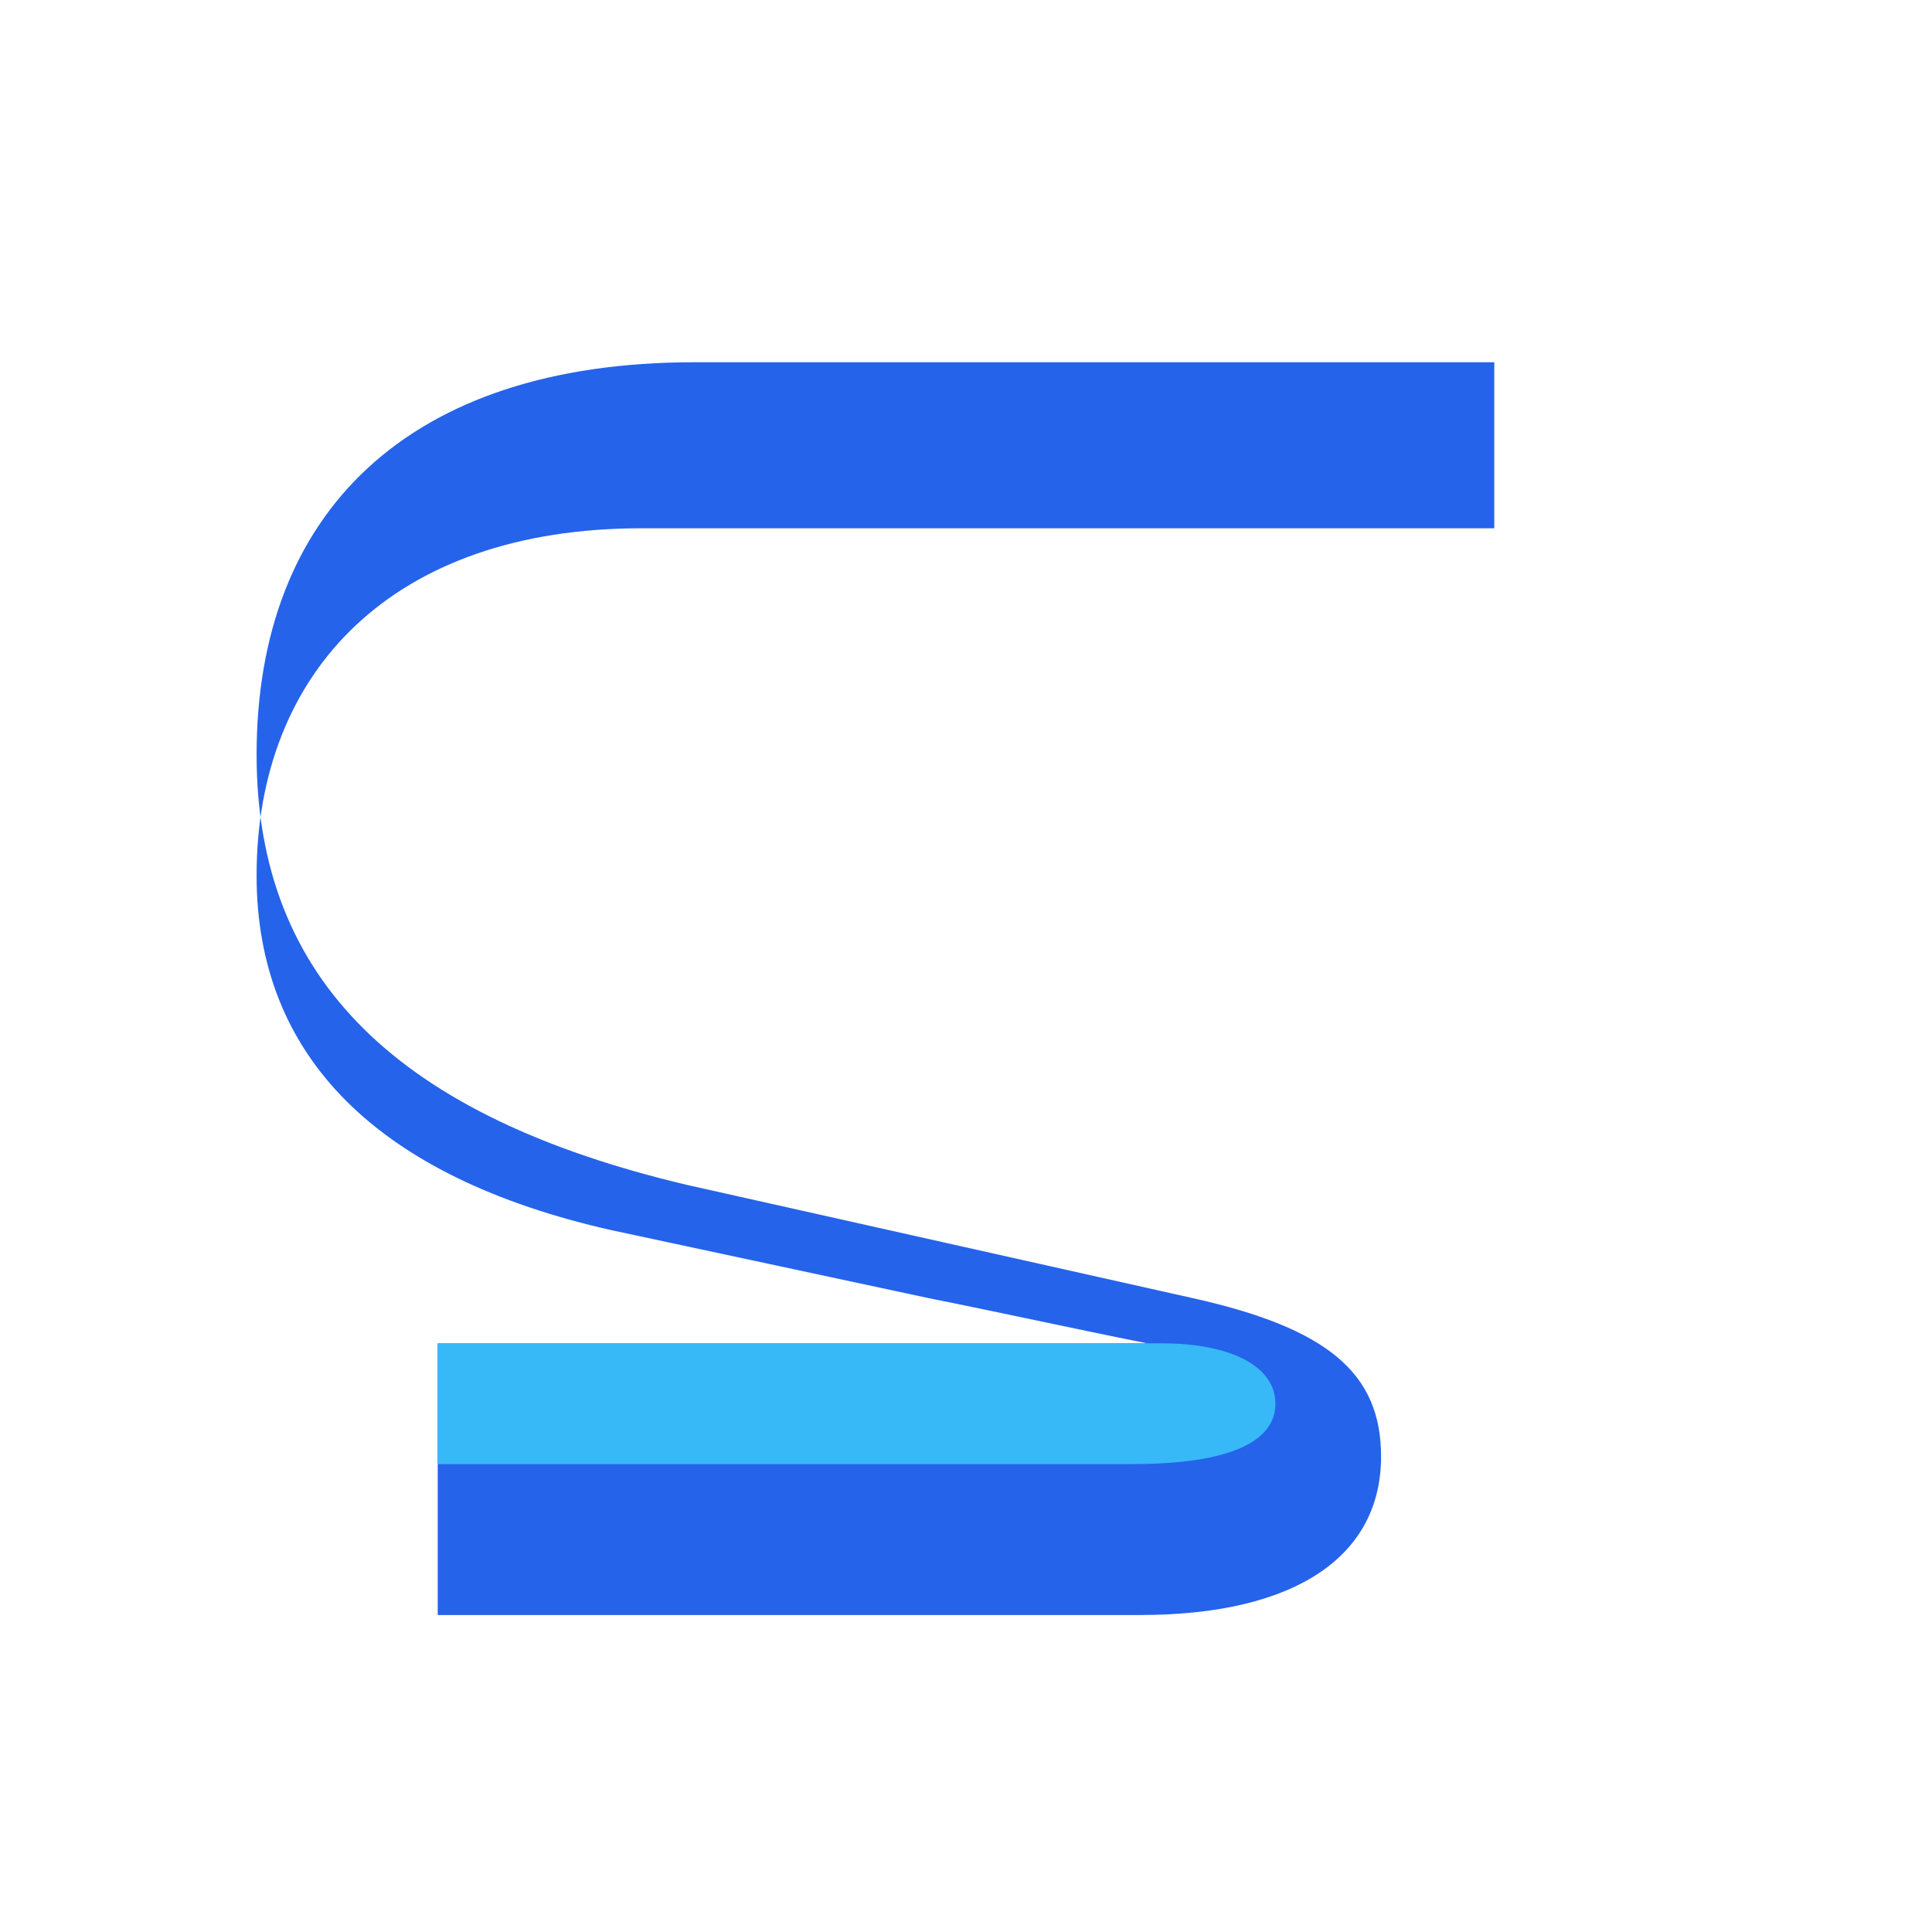
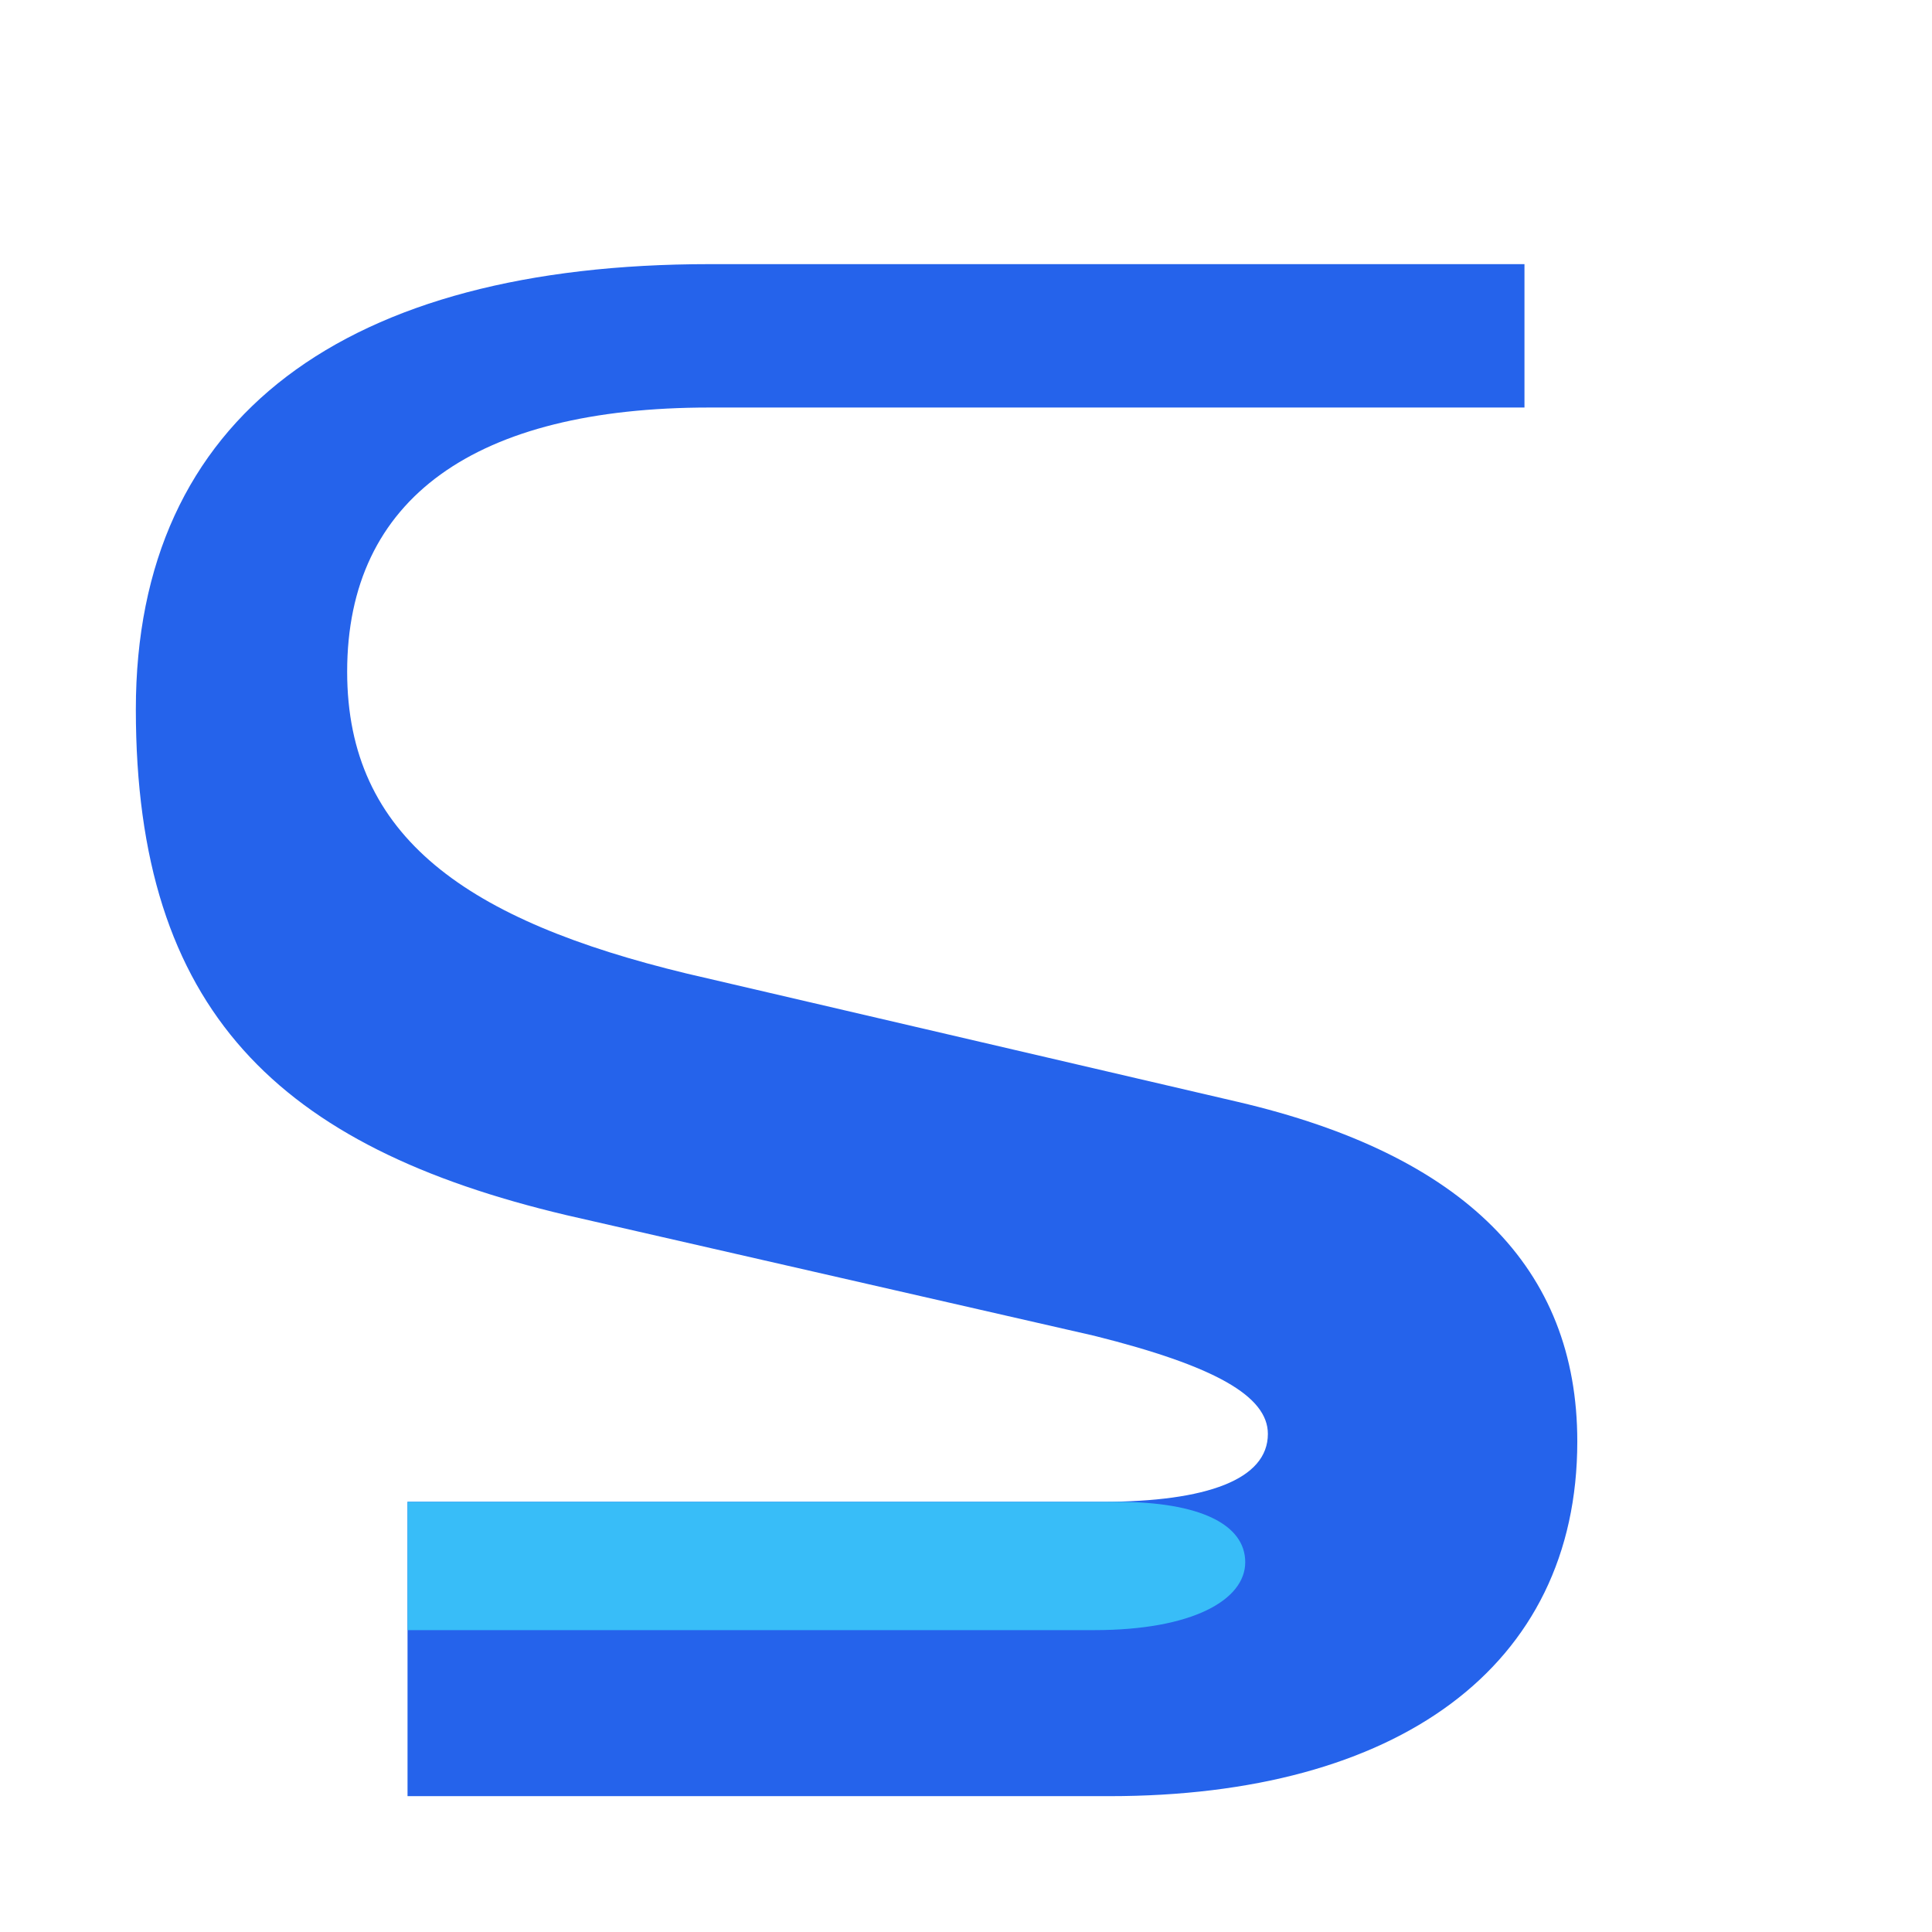
<svg xmlns="http://www.w3.org/2000/svg" viewBox="0 0 256 256" role="img" aria-labelledby="title desc">
-   <path fill="#2563EB" d="M198 48H92c-38 0-58 20-58 52 0 30 19 48 57 57l67 15c18 4 25 10 25 21 0 13-11 21-32 21H58v-36h94c-10-2-19-4-29-6l-42-9c-31-7-47-23-47-47 0-27 18-46 51-46h113V48Z" />
-   <path fill="#38BDF8" d="M58 178h96c9 0 15 3 15 8 0 5-6 8-19 8H58v-16Z" opacity=".95" />
+   <path fill="#2563EB" d="M202 54H94c-31 0-48 12-48 35 0 22 16 33 45 40l73 17c30 7 45 22 45 45 0 30-24 47-62 47H54v-39h92c14 0 22-3 22-9 0-5-7-9-23-13l-70-16c-38-9-57-27-57-67 0-39 28-59 76-59h108v39Z" />
+   <path fill="#38BDF8" d="M54 199h94c11 0 17 3 17 8s-7 9-20 9H54v-17Z" />
</svg>
